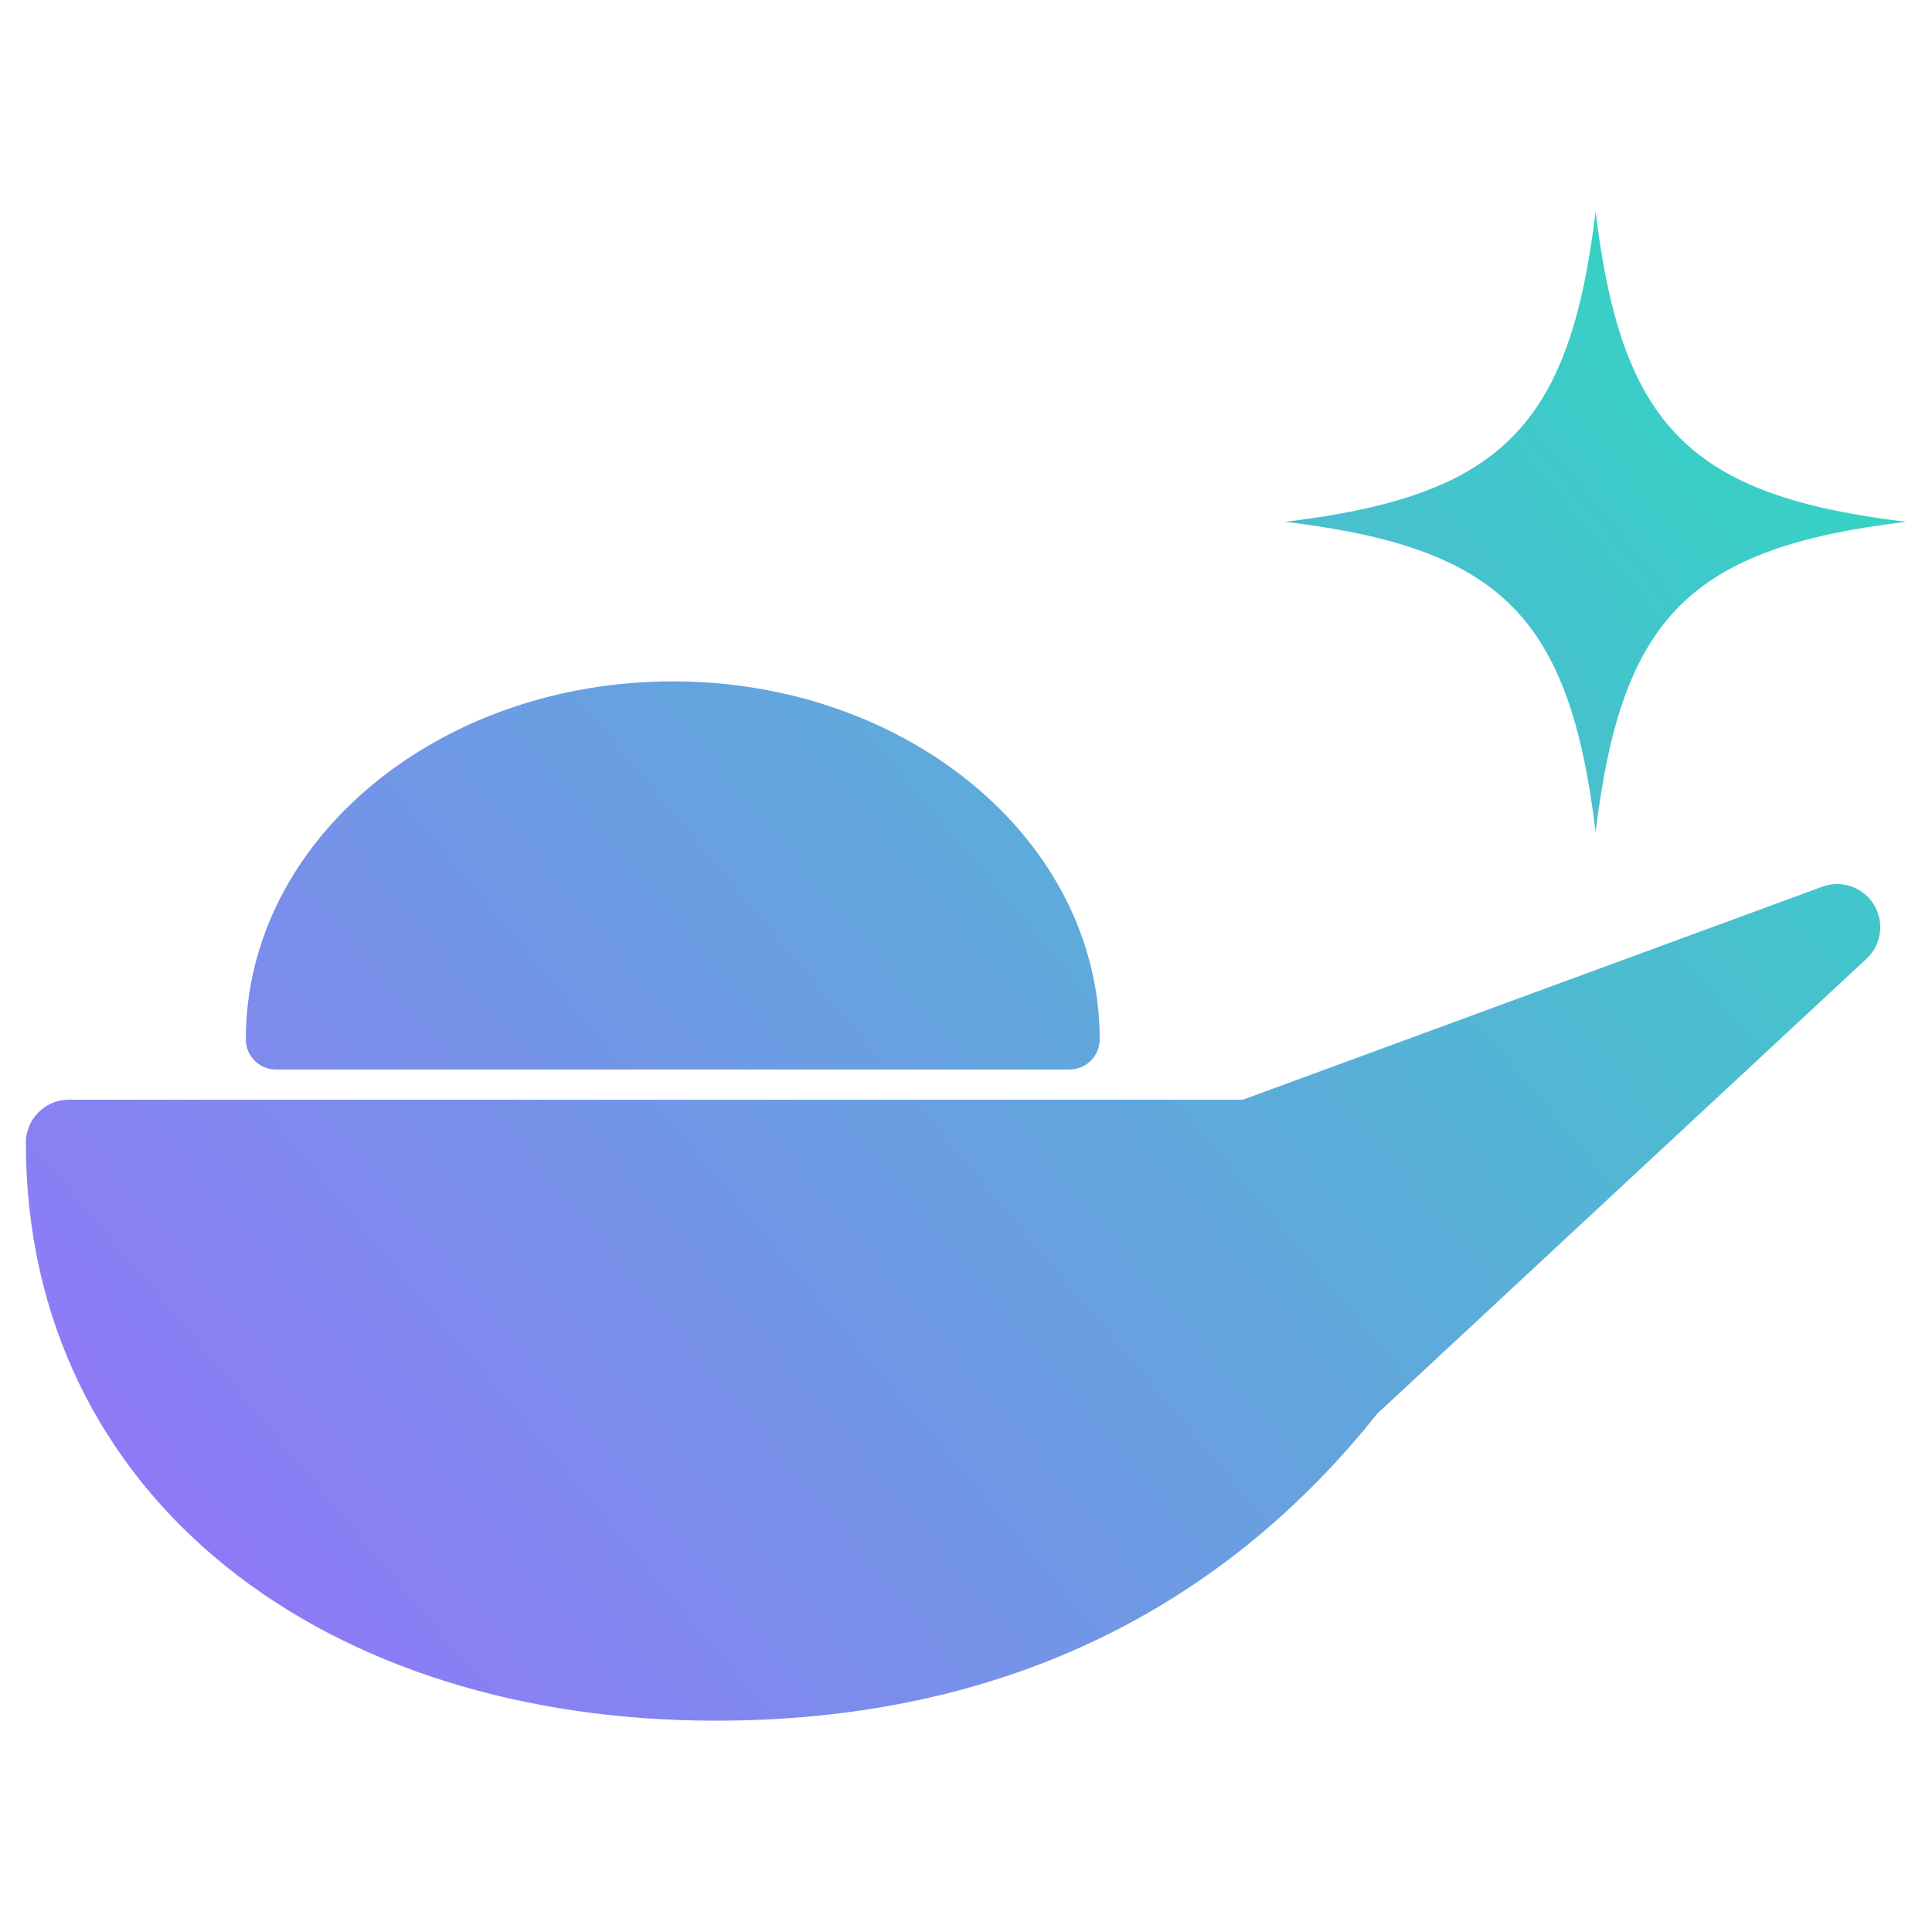
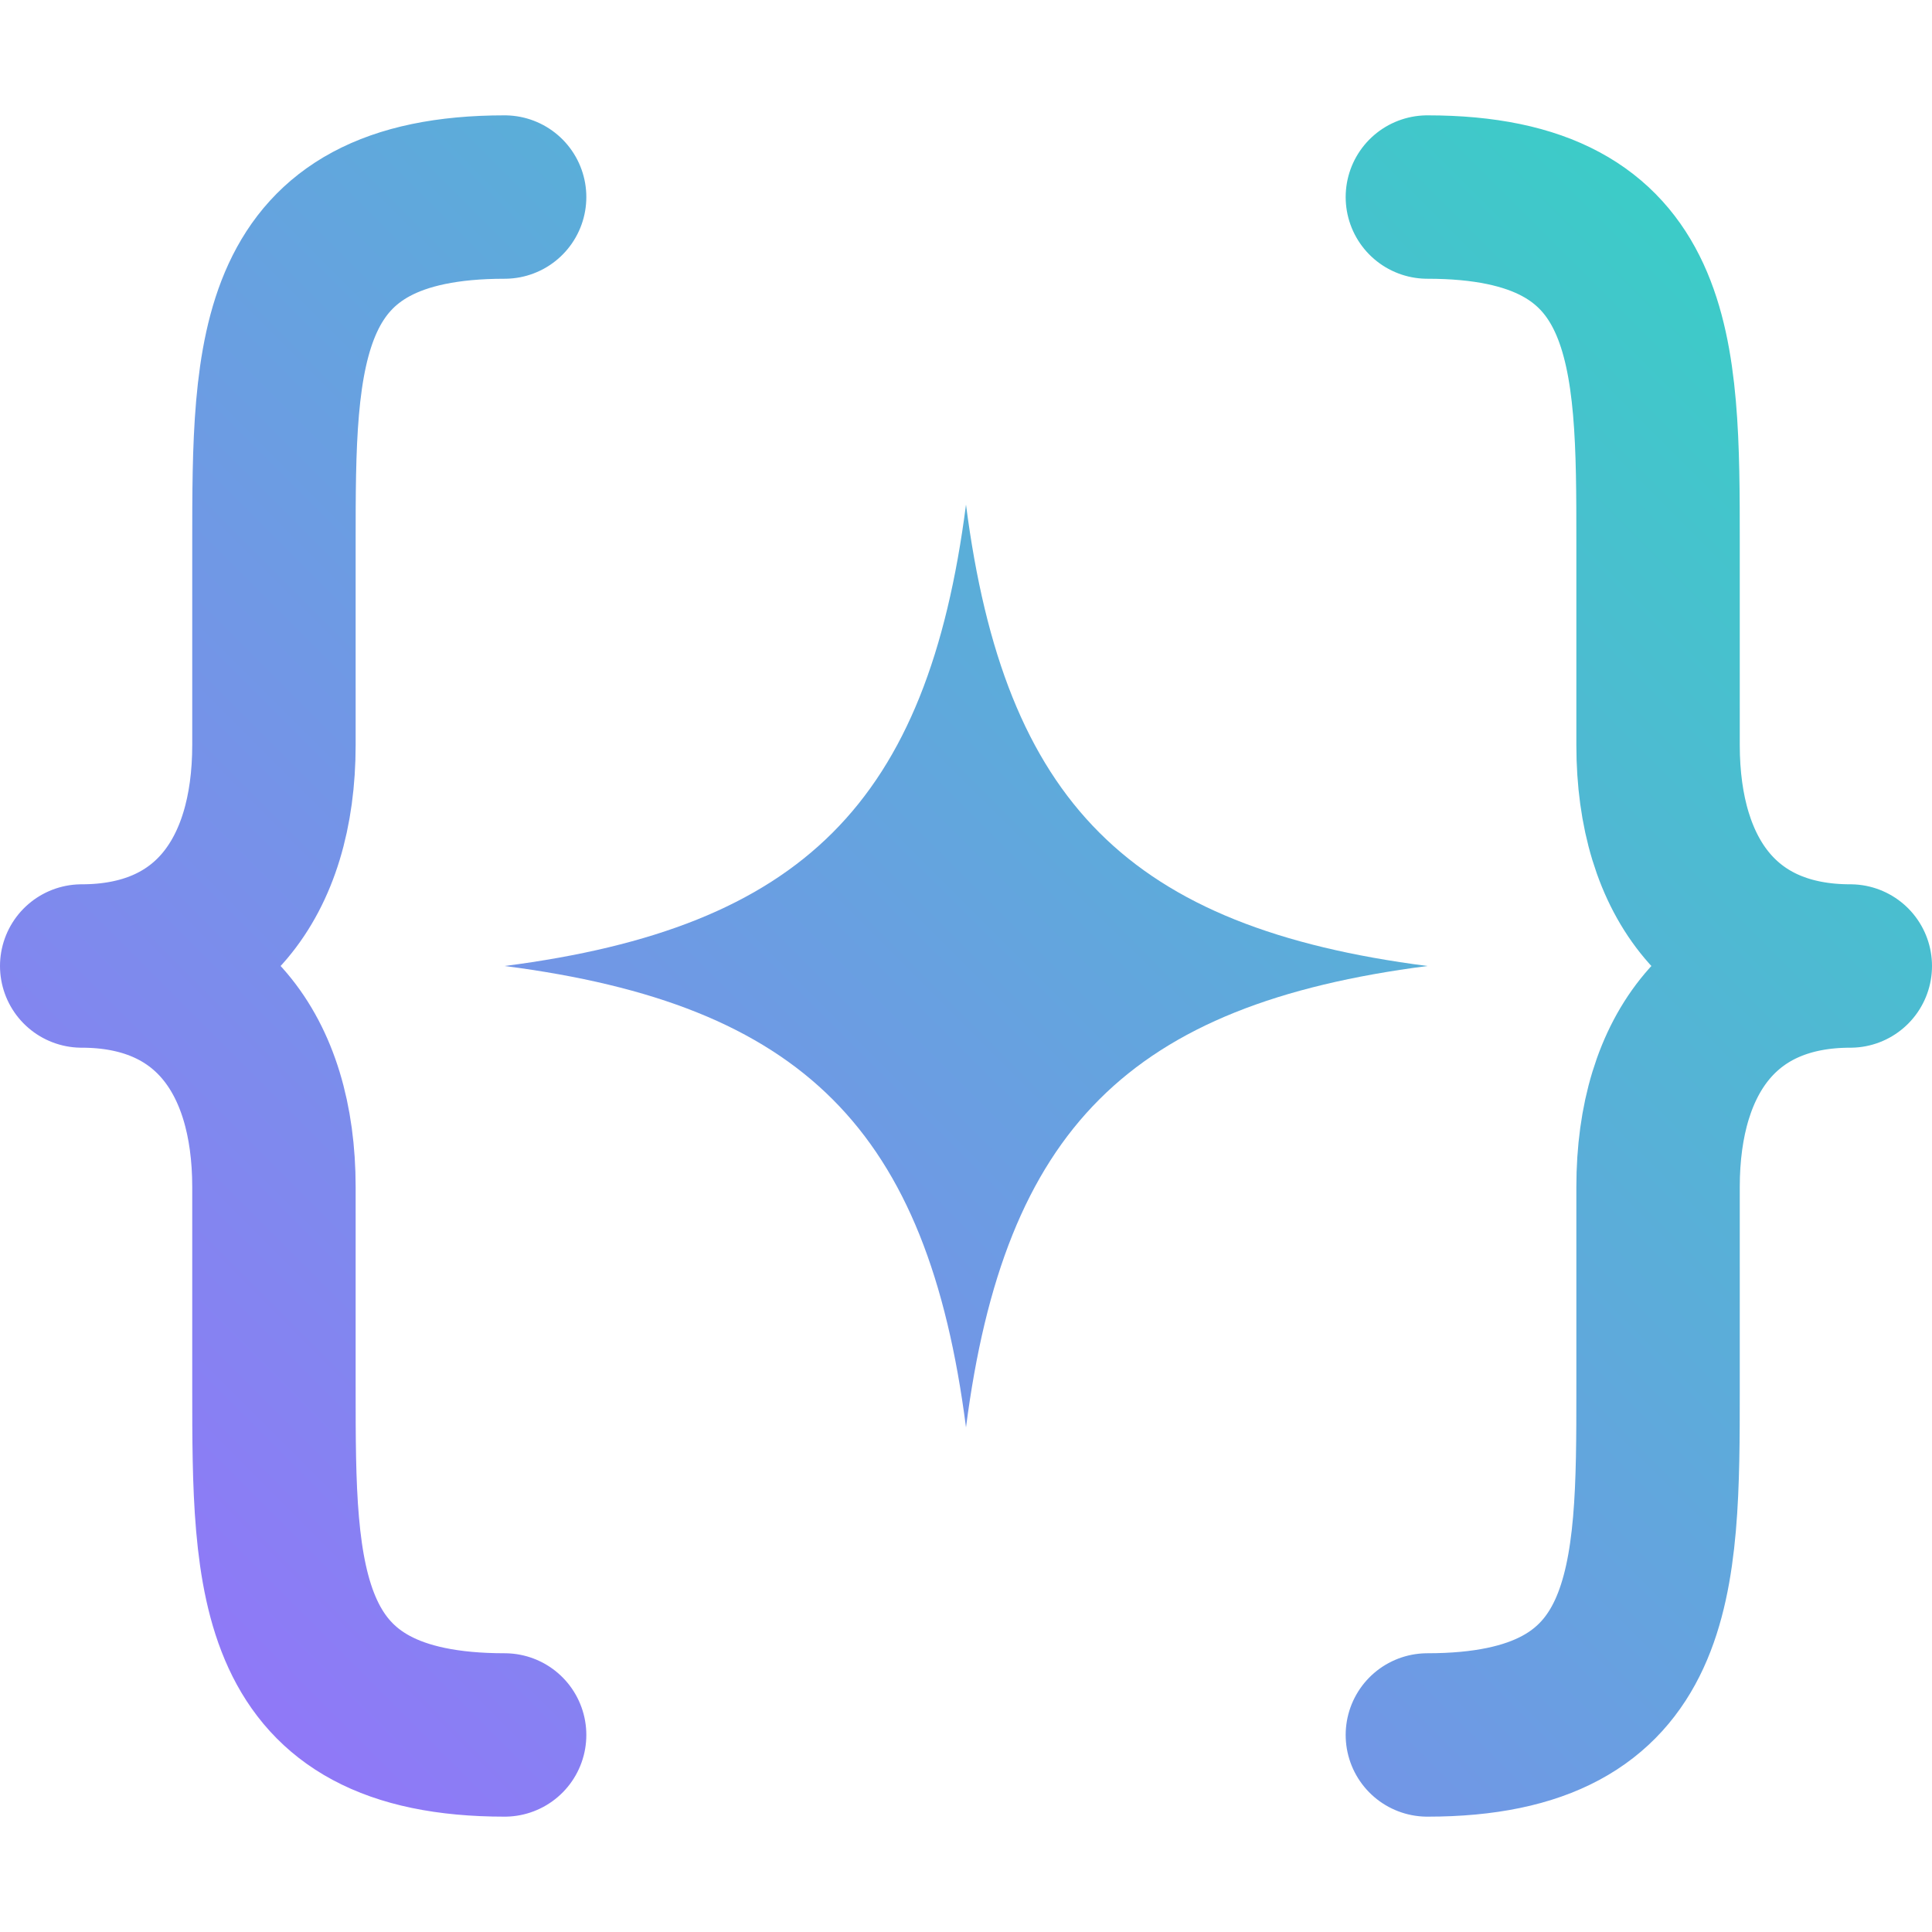
- <svg xmlns="http://www.w3.org/2000/svg" viewBox="40 21 448 448">
+ <svg xmlns="http://www.w3.org/2000/svg" viewBox="55 55 402 402">
  <defs>
-     <linearGradient id="g" x1="40" y1="440" x2="470" y2="80" gradientUnits="userSpaceOnUse">
+     <linearGradient id="g" x1="60" y1="460" x2="460" y2="60" gradientUnits="userSpaceOnUse">
      <stop offset="0" stop-color="#9d6bff" />
      <stop offset="1" stop-color="#2fd9c0" />
    </linearGradient>
  </defs>
-   <g fill="url(#g)" stroke="url(#g)" stroke-linejoin="round">
-     <path stroke-width="20" d="M56 286 C56 362 120 410 206 410 C276 410 322 380 352 342 L466 236 L330 286 Z" />
-     <path stroke-width="14" d="M104 262 A92 76 0 0 1 288 262 Z" />
+   <g fill="none" stroke="url(#g)" stroke-width="34" stroke-linecap="round" stroke-linejoin="round">
+     <path d="M160 96 C112 96 112 128 112 168 L112 210 C112 238 98 256 72 256 C98 256 112 274 112 302 L112 344 C112 384 112 416 160 416" />
+     <path d="M352 96 C400 96 400 128 400 168 L400 210 C400 238 414 256 440 256 C414 256 400 274 400 302 L400 344 C400 384 400 416 352 416" />
  </g>
-   <path fill="url(#g)" d="M410 70 C416 120 432 136 482 142 C432 148 416 164 410 214 C404 164 388 148 338 142 C388 136 404 120 410 70 Z" />
+   <path fill="url(#g)" d="M256 160 C264 222 290 248 352 256 C290 264 264 290 256 352 C248 290 222 264 160 256 C222 248 248 222 256 160 Z" />
</svg>
